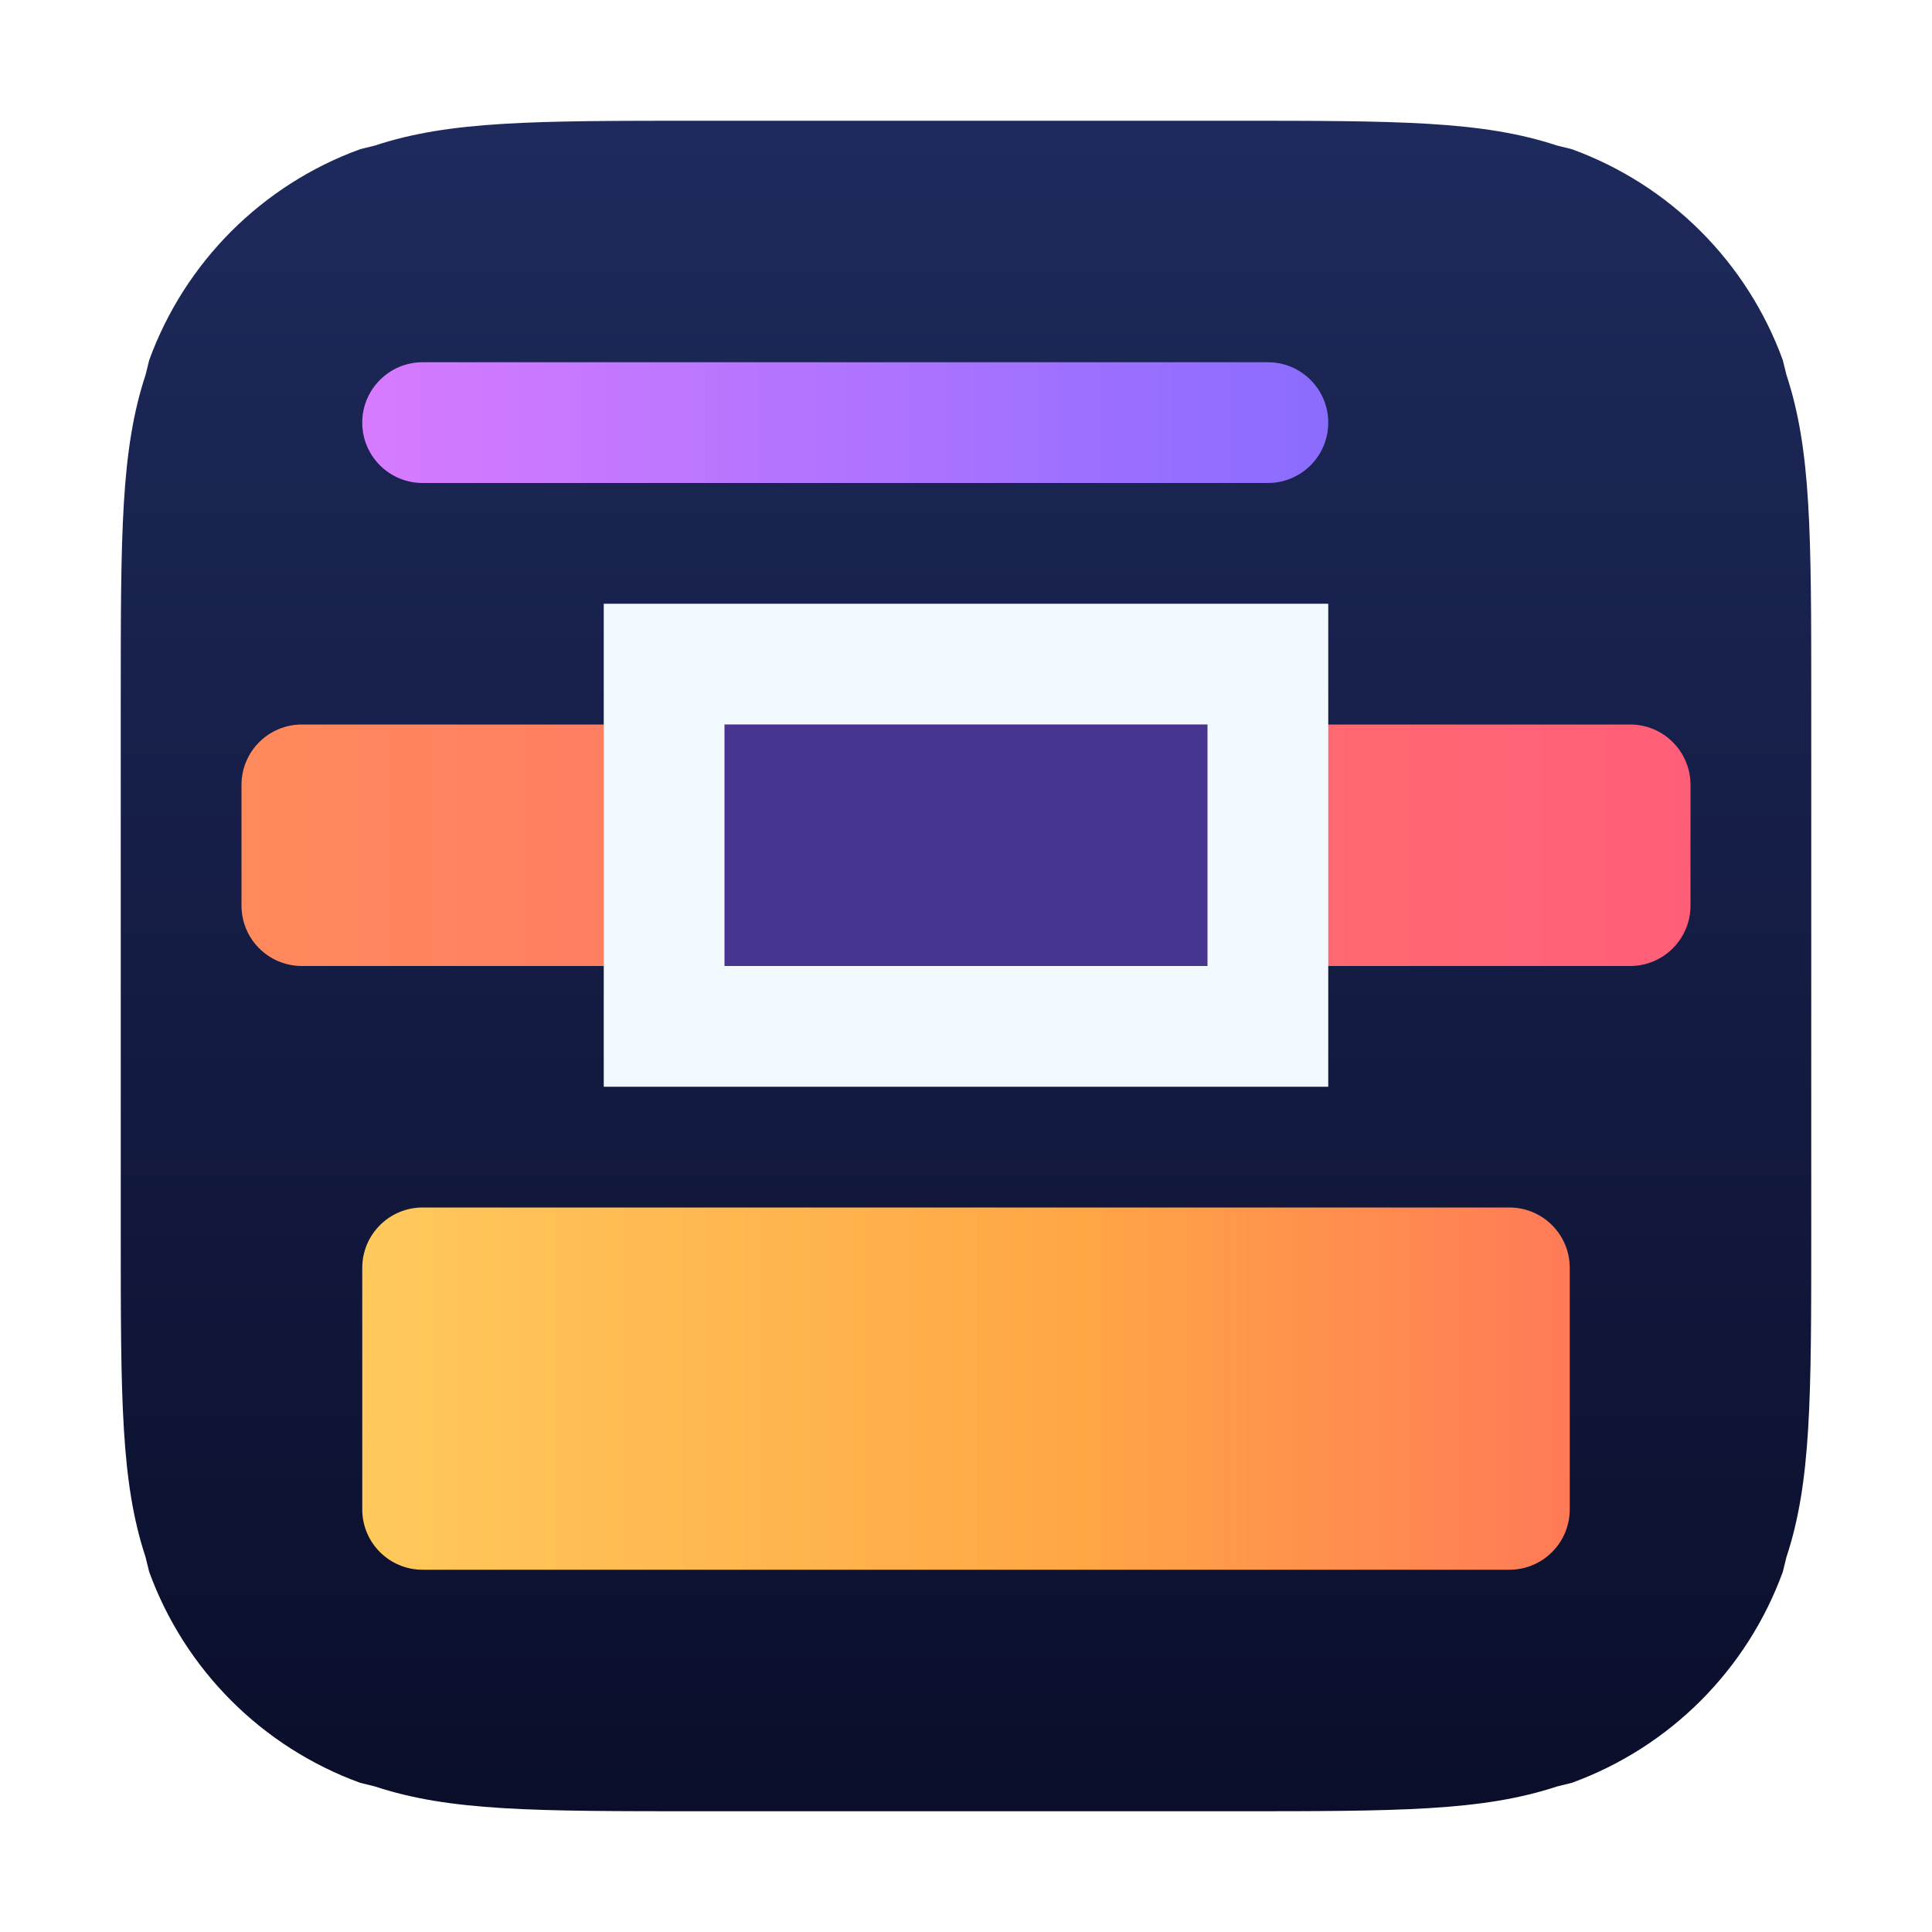
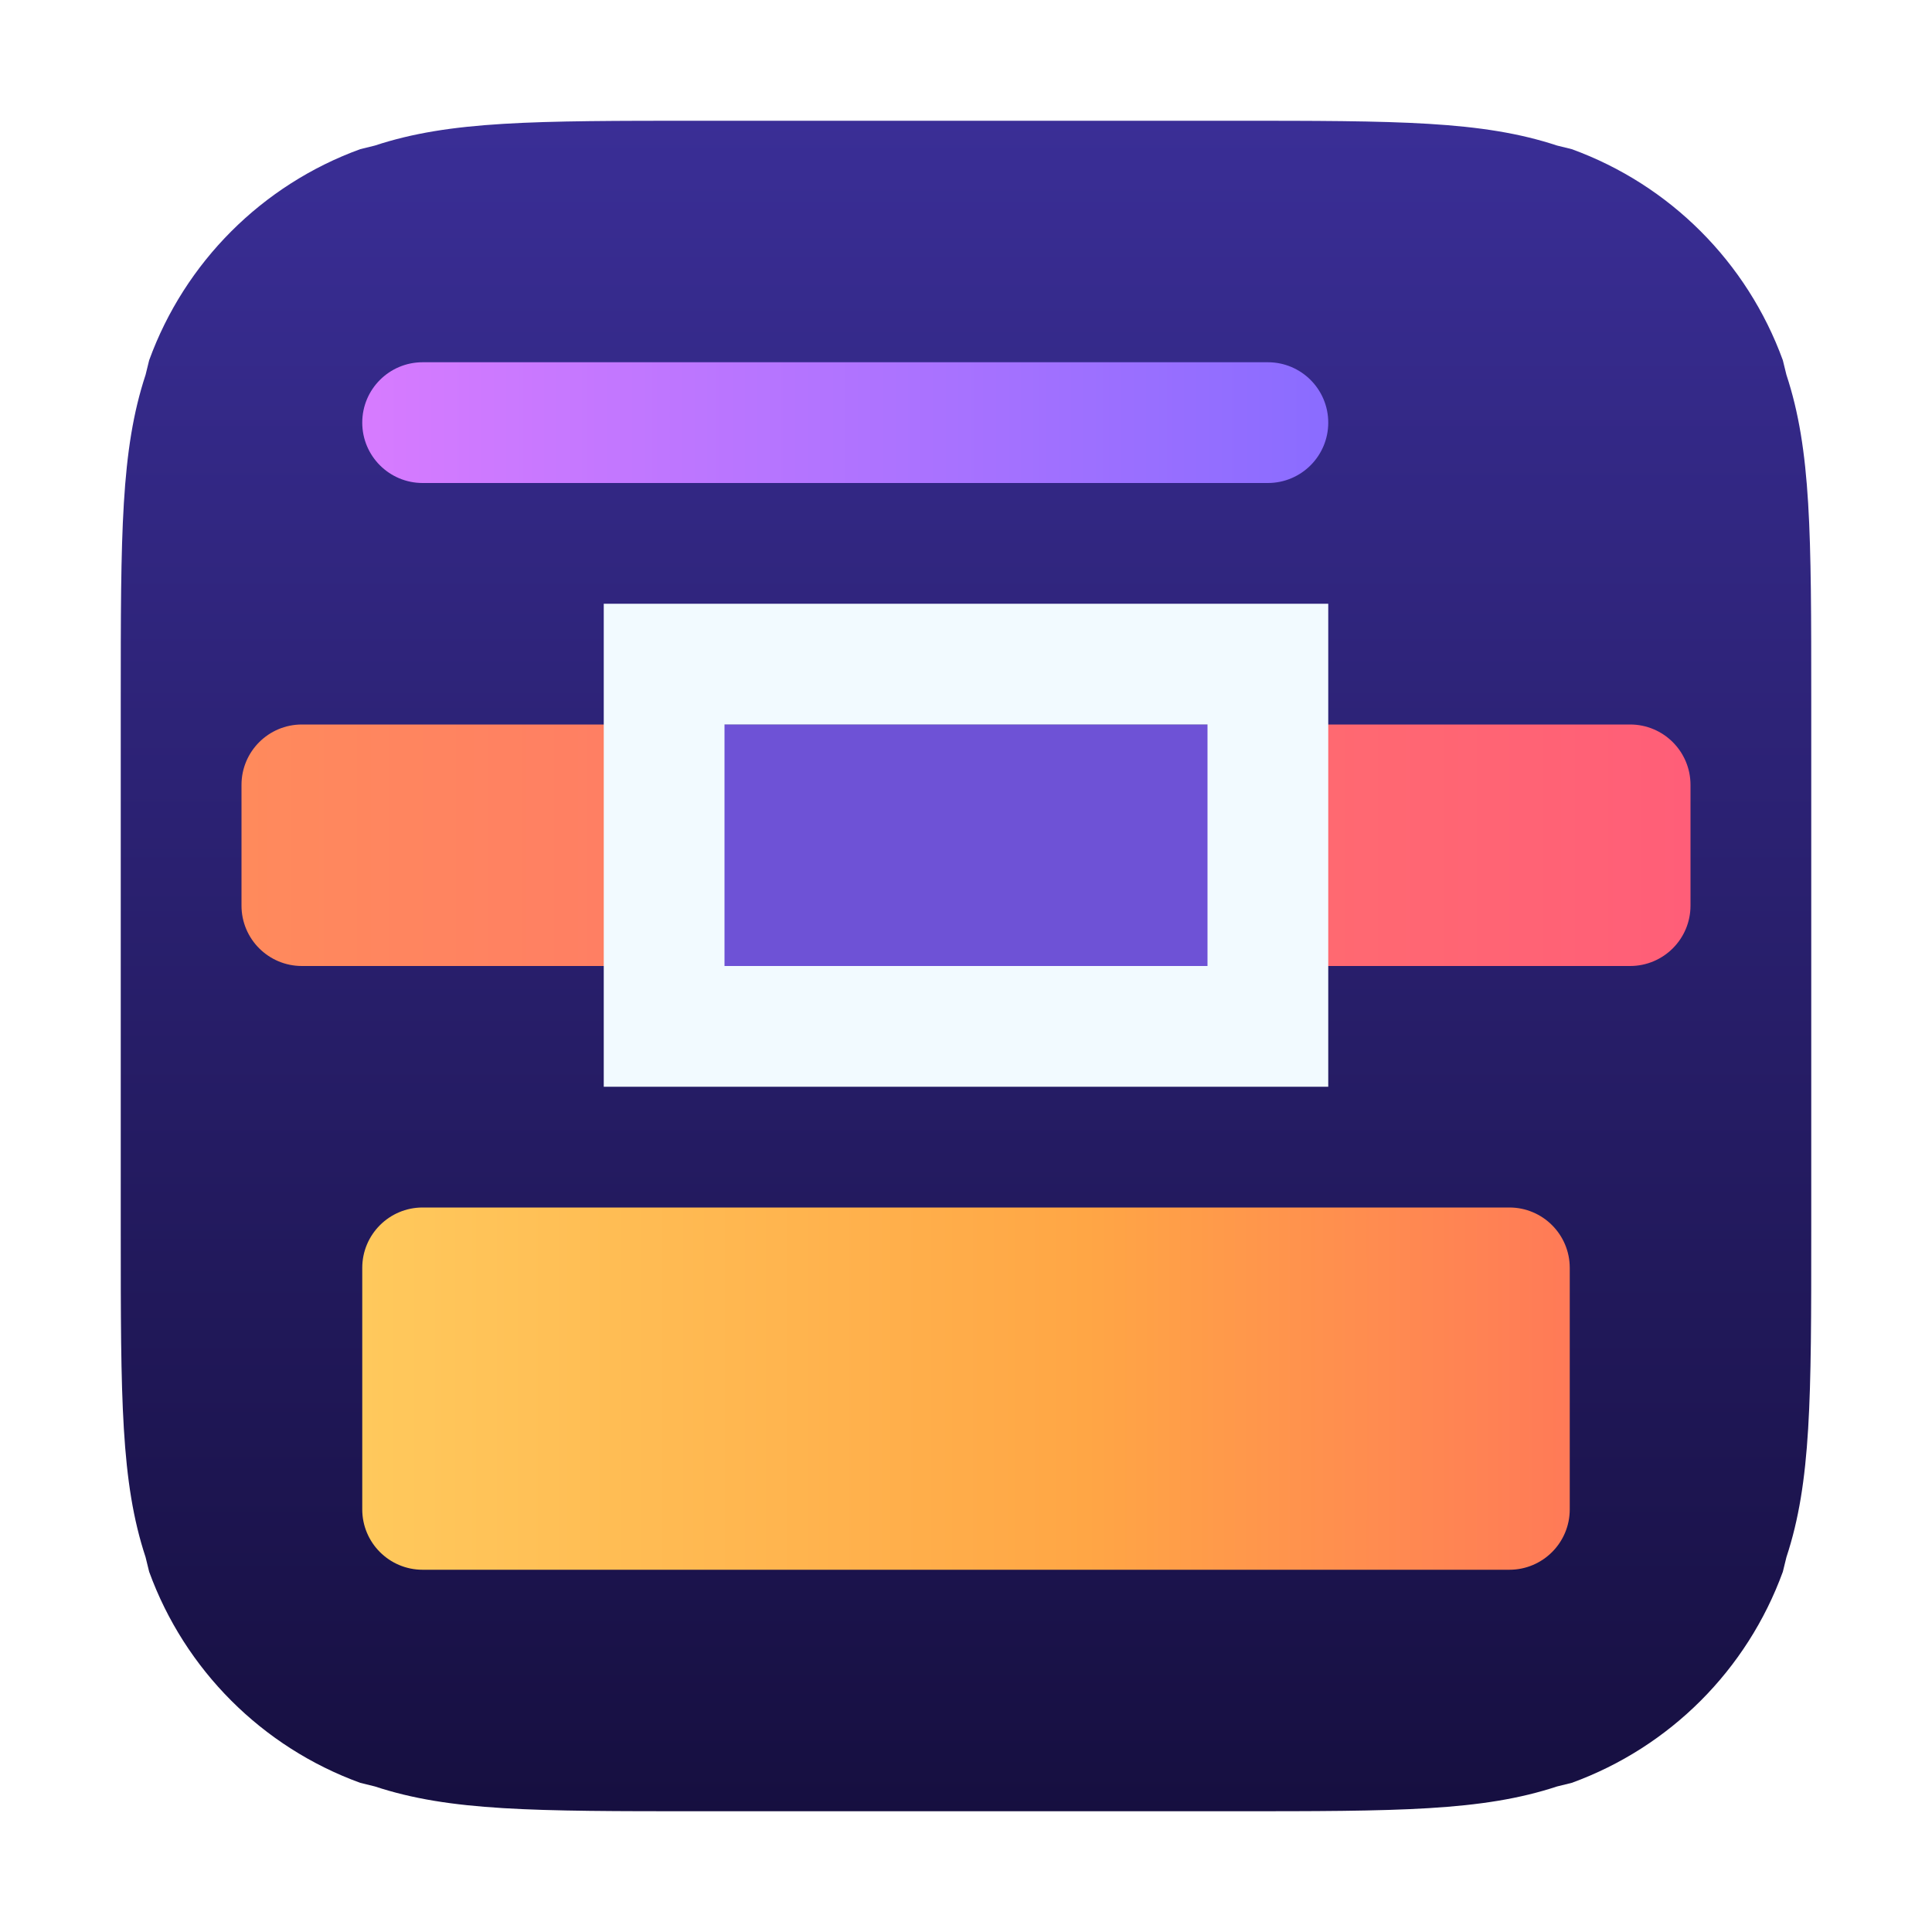
<svg xmlns="http://www.w3.org/2000/svg" width="1024" height="1024" viewBox="0 0 1024 1024">
  <defs>
    <linearGradient id="tileFill" gradientUnits="userSpaceOnUse" x1="0" y1="64" x2="0" y2="960">
-       <stop offset="0" stop-color="#1E2A5C" />
-       <stop offset="1" stop-color="#0A0E2A" />
+       <stop offset="0" stop-color="#3A2E96" />
+       <stop offset="1" stop-color="#160F40" />
    </linearGradient>
    <linearGradient id="top" gradientUnits="userSpaceOnUse" x1="192" y1="0" x2="704" y2="0">
      <stop offset="0" stop-color="#D77BFF" />
      <stop offset="1" stop-color="#8A6CFF" />
    </linearGradient>
    <linearGradient id="mid" gradientUnits="userSpaceOnUse" x1="128" y1="0" x2="896" y2="0">
      <stop offset="0" stop-color="#FF8A5C" />
      <stop offset="1" stop-color="#FF5E78" />
    </linearGradient>
    <linearGradient id="low" gradientUnits="userSpaceOnUse" x1="192" y1="0" x2="832" y2="0">
      <stop offset="0" stop-color="#FFC95C" />
      <stop offset="0.6" stop-color="#FFA645" />
      <stop offset="1" stop-color="#FF7A57" />
    </linearGradient>
  </defs>
  <path fill="url(#tileFill)" d="M371.26 64L652.74 64C741.21 64 785.45 64 825.34 77.16L833.07 79.06C885.06 97.98 926.02 138.94 944.94 190.93L946.84 198.66C960 238.55 960 282.79 960 371.26L960 652.74C960 741.21 960 785.45 946.84 825.34L944.94 833.07C926.02 885.06 885.06 926.02 833.07 944.94L825.34 946.84C785.45 960 741.21 960 652.74 960L371.26 960C282.79 960 238.55 960 198.66 946.84L190.93 944.94C138.94 926.02 97.98 885.06 79.06 833.07L77.16 825.34C64 785.45 64 741.21 64 652.74L64 371.26C64 282.79 64 238.55 77.16 198.66L79.06 190.93C97.98 138.94 138.94 97.98 190.93 79.06L198.66 77.16C238.55 64 282.79 64 371.26 64Z" />
  <rect x="192" y="192" width="512" height="64" rx="32" fill="url(#top)" />
  <rect x="128" y="384" width="224" height="128" rx="32" fill="url(#mid)" />
  <rect x="672" y="384" width="224" height="128" rx="32" fill="url(#mid)" />
-   <rect x="352" y="384" width="320" height="128" fill="#47358F" />
+   <rect x="352" y="384" width="320" height="128" fill="#6E52D6" />
  <rect x="192" y="640" width="640" height="192" rx="32" fill="url(#low)" />
  <path fill="#F2FAFF" fill-rule="evenodd" d="M320 320H704V576H320Z M384 384V512H640V384Z" />
</svg>
